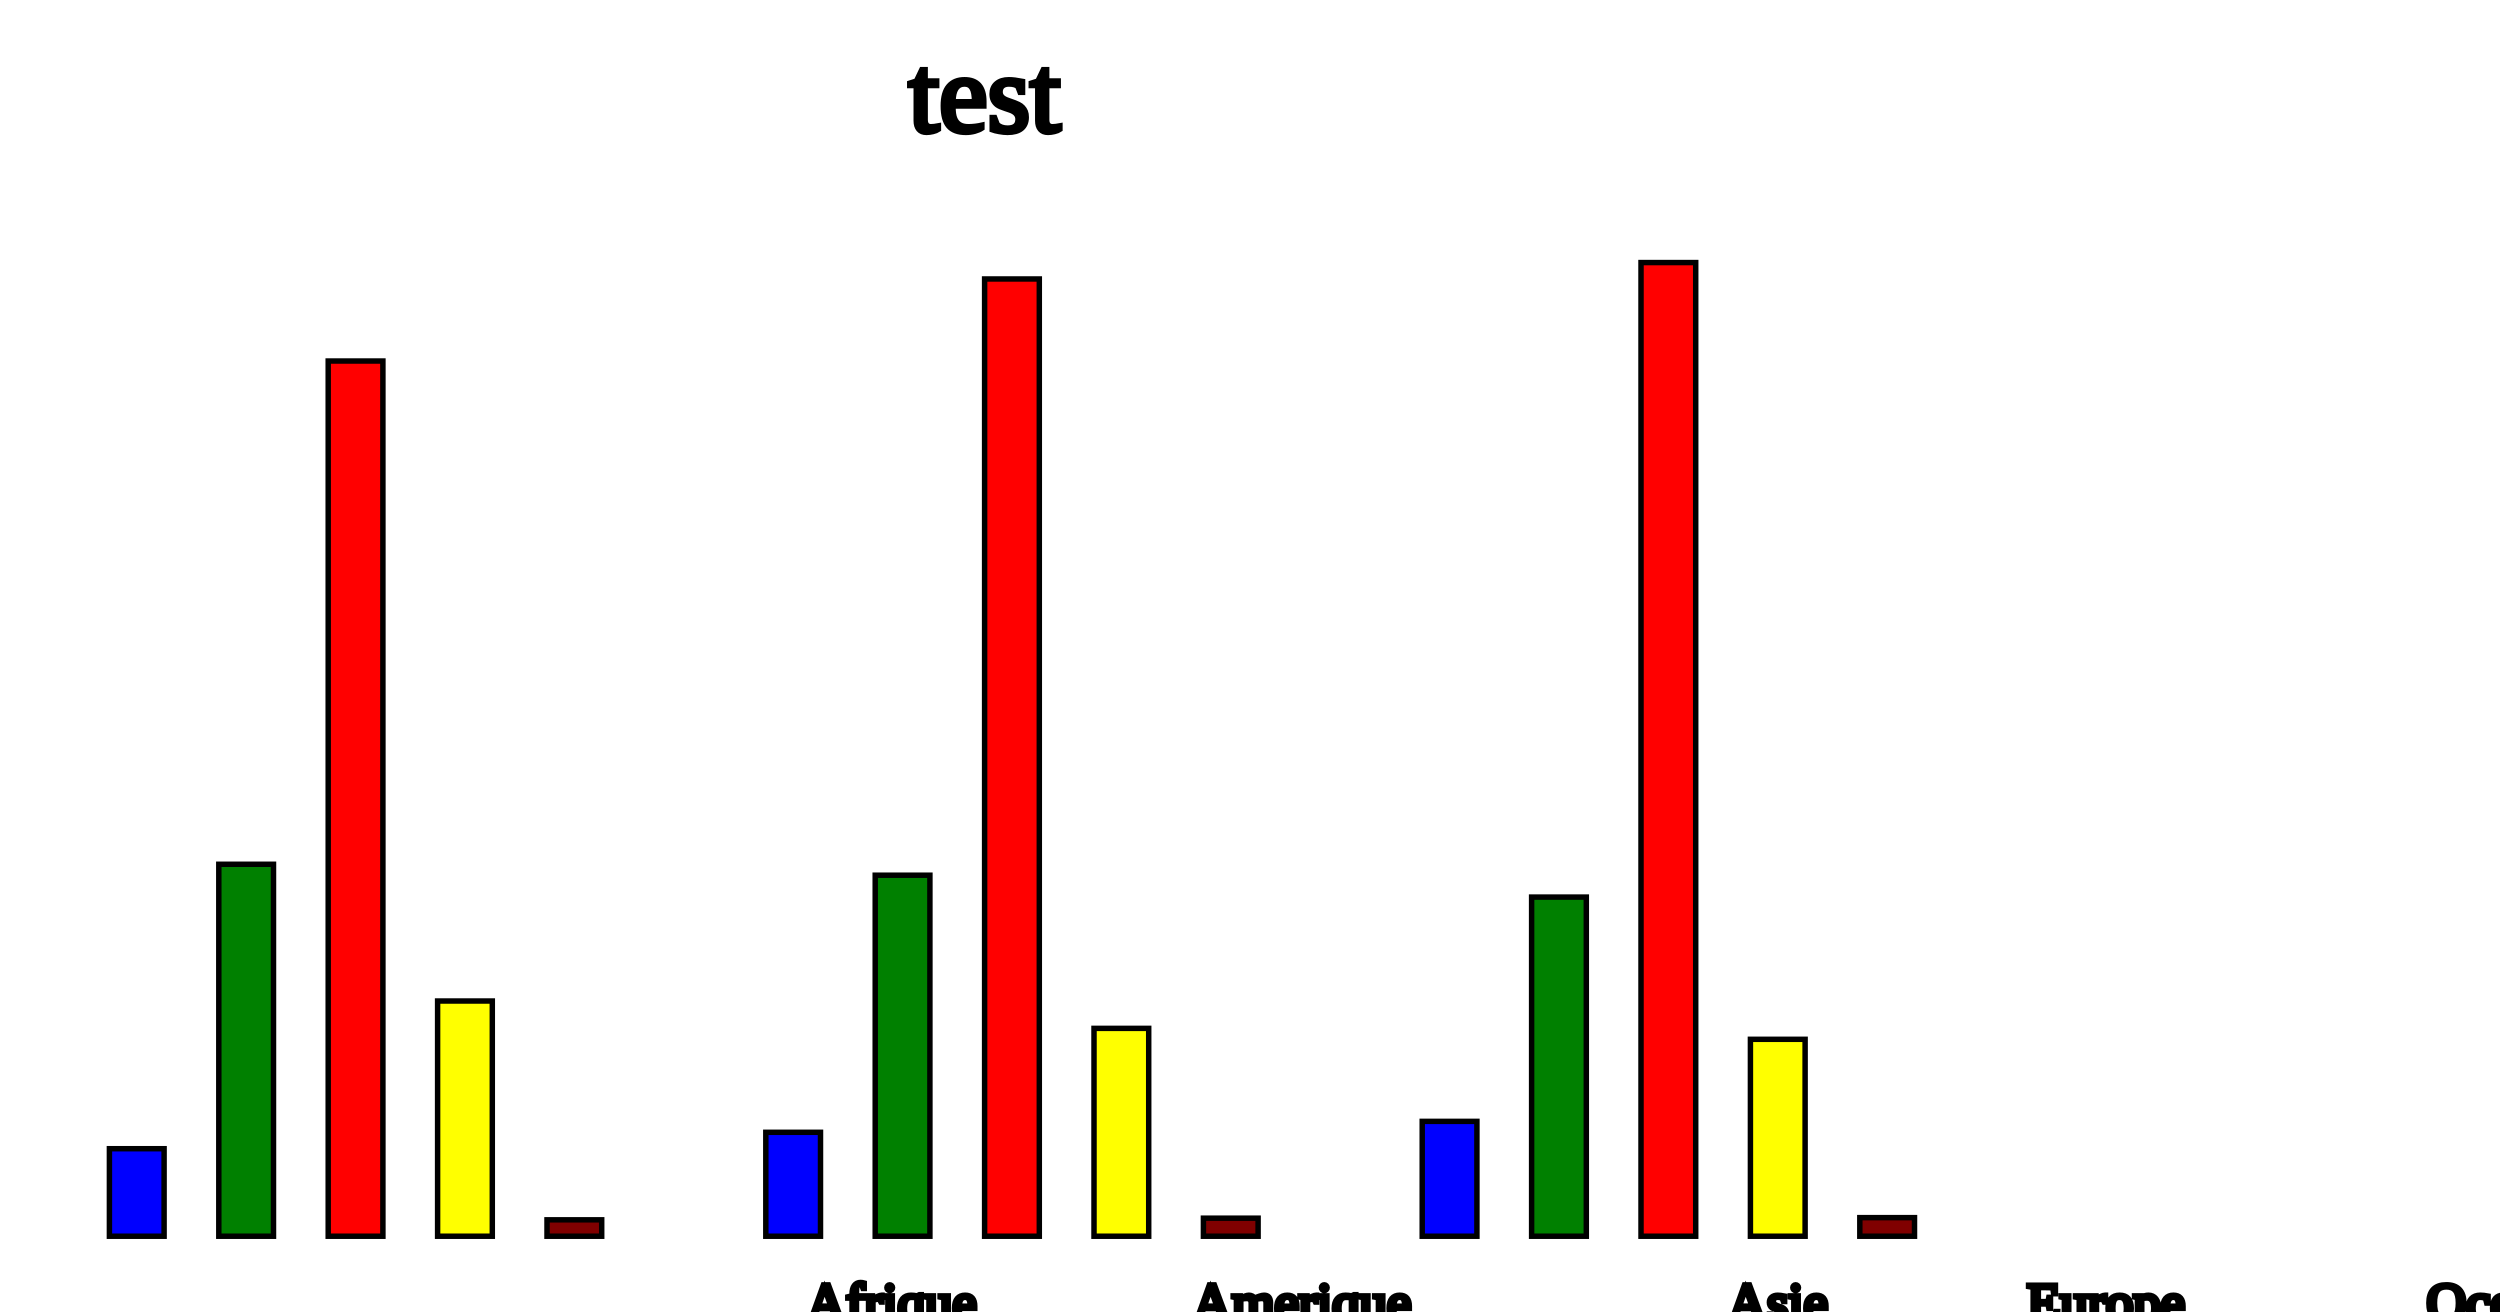
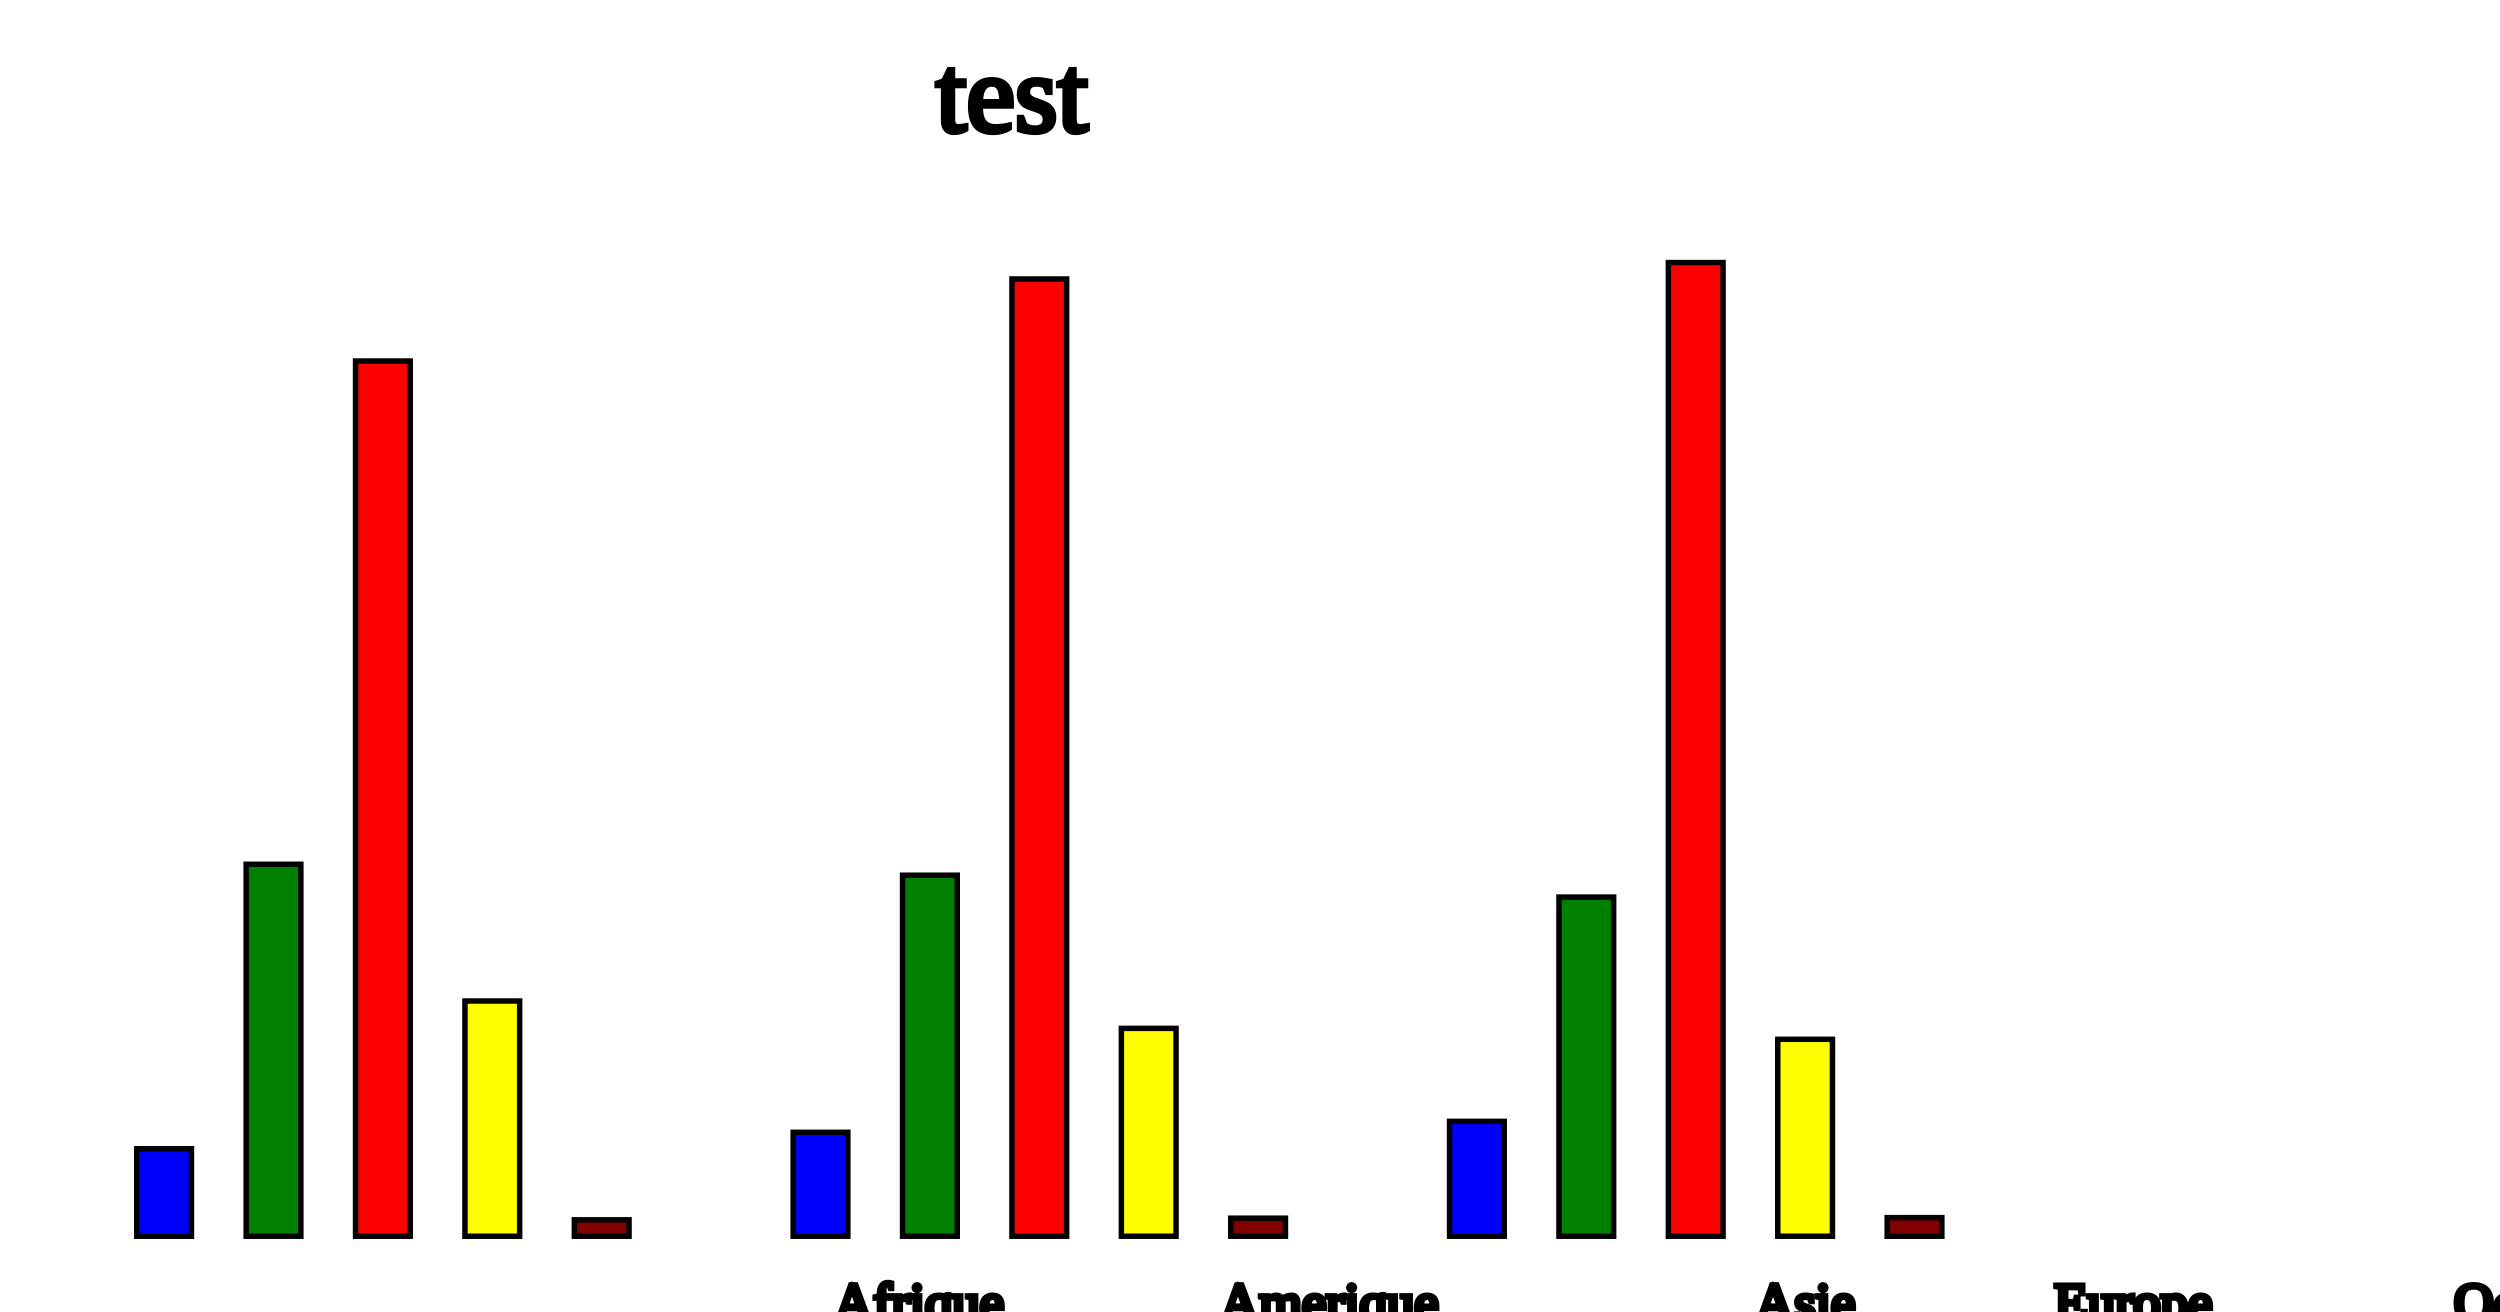
<svg xmlns="http://www.w3.org/2000/svg">
-   <rect x="20.0" y="210.0" height="16.0" width="10.0" fill="Blue " stroke="black" transform="rotate(0)" />
-   <rect x="40.0" y="158.0" height="68.0" width="10.0" fill=" Green " stroke="black" transform="rotate(0)" />
-   <rect x="60.0" y="66.0" height="160.0" width="10.0" fill=" Red " stroke="black" transform="rotate(0)" />
-   <rect x="80.0" y="183.0" height="43.0" width="10.0" fill=" Yellow " stroke="black" transform="rotate(0)" />
-   <rect x="100.0" y="223.0" height="3.0" width="10.0" fill=" Maroon " stroke="black" transform="rotate(0)" />
-   <rect x="140.0" y="207.0" height="19.0" width="10.0" fill="Blue " stroke="black" transform="rotate(0)" />
-   <rect x="160.0" y="160.0" height="66.0" width="10.0" fill=" Green " stroke="black" transform="rotate(0)" />
-   <rect x="180.0" y="51.0" height="175.0" width="10.0" fill=" Red " stroke="black" transform="rotate(0)" />
-   <rect x="200.0" y="188.0" height="38.0" width="10.0" fill=" Yellow " stroke="black" transform="rotate(0)" />
-   <rect x="220.0" y="222.7" height="3.3" width="10.0" fill=" Maroon " stroke="black" transform="rotate(0)" />
-   <rect x="260.0" y="205.0" height="21.0" width="10.0" fill="Blue " stroke="black" transform="rotate(0)" />
-   <rect x="280.0" y="164.0" height="62.0" width="10.0" fill=" Green " stroke="black" transform="rotate(0)" />
-   <rect x="300.0" y="48.0" height="178.0" width="10.0" fill=" Red " stroke="black" transform="rotate(0)" />
-   <rect x="320.0" y="190.0" height="36.0" width="10.0" fill=" Yellow " stroke="black" transform="rotate(0)" />
-   <rect x="340.0" y="222.6" height="3.4" width="10.0" fill=" Maroon " stroke="black" transform="rotate(0)" />
-   <text x="180.0" y="24.0" font-size="20" text-anchor="middle" fill="black" stroke="black" transform="rotate(0)">test</text>
-   <rect x="133.0" y="244.5" height="7.0" width="20.0" fill="Blue " stroke="black" transform="rotate(0)" />
-   <text x="163.0" y="241.5" font-size="10" text-anchor="middle" fill="black" stroke="black" transform="rotate(0)">Afrique</text>
-   <rect x="208.0" y="244.5" height="7.0" width="20.0" fill=" Green " stroke="black" transform="rotate(0)" />
-   <text x="238.0" y="241.5" font-size="10" text-anchor="middle" fill="black" stroke="black" transform="rotate(0)">Amerique</text>
-   <rect x="295.0" y="244.5" height="7.0" width="20.0" fill=" Red " stroke="black" transform="rotate(0)" />
-   <text x="325.0" y="241.5" font-size="10" text-anchor="middle" fill="black" stroke="black" transform="rotate(0)">Asie</text>
-   <rect x="355.0" y="244.5" height="7.0" width="20.0" fill=" Yellow " stroke="black" transform="rotate(0)" />
-   <text x="385.0" y="241.5" font-size="10" text-anchor="middle" fill="black" stroke="black" transform="rotate(0)">Europe</text>
-   <rect x="430.0" y="244.5" height="7.0" width="20.0" fill=" Maroon " stroke="black" transform="rotate(0)" />
-   <text x="460.0" y="241.5" font-size="10" text-anchor="middle" fill="black" stroke="black" transform="rotate(0)">Oceanie</text>
+   <rect x="25.0" y="210.0" height="16.0" width="10.0" fill="Blue " stroke="black" transform="rotate(0)" />
+   <rect x="45.0" y="158.0" height="68.0" width="10.0" fill=" Green " stroke="black" transform="rotate(0)" />
+   <rect x="65.0" y="66.0" height="160.0" width="10.0" fill=" Red " stroke="black" transform="rotate(0)" />
+   <rect x="85.0" y="183.0" height="43.0" width="10.0" fill=" Yellow " stroke="black" transform="rotate(0)" />
+   <rect x="105.0" y="223.0" height="3.0" width="10.0" fill=" Maroon " stroke="black" transform="rotate(0)" />
+   <rect x="145.0" y="207.0" height="19.0" width="10.0" fill="Blue " stroke="black" transform="rotate(0)" />
+   <rect x="165.0" y="160.0" height="66.0" width="10.0" fill=" Green " stroke="black" transform="rotate(0)" />
+   <rect x="185.0" y="51.0" height="175.0" width="10.0" fill=" Red " stroke="black" transform="rotate(0)" />
+   <rect x="205.0" y="188.0" height="38.0" width="10.0" fill=" Yellow " stroke="black" transform="rotate(0)" />
+   <rect x="225.0" y="222.7" height="3.3" width="10.0" fill=" Maroon " stroke="black" transform="rotate(0)" />
+   <rect x="265.0" y="205.0" height="21.0" width="10.0" fill="Blue " stroke="black" transform="rotate(0)" />
+   <rect x="285.0" y="164.0" height="62.0" width="10.0" fill=" Green " stroke="black" transform="rotate(0)" />
+   <rect x="305.0" y="48.0" height="178.0" width="10.0" fill=" Red " stroke="black" transform="rotate(0)" />
+   <rect x="325.0" y="190.0" height="36.0" width="10.0" fill=" Yellow " stroke="black" transform="rotate(0)" />
+   <rect x="345.0" y="222.6" height="3.4" width="10.0" fill=" Maroon " stroke="black" transform="rotate(0)" />
+   <text x="185.0" y="24.0" font-size="20" text-anchor="middle" fill="black" stroke="black" transform="rotate(0)">test</text>
+   <rect x="148.0" y="244.5" height="7.0" width="20.0" fill="Blue " stroke="black" transform="rotate(0)" />
+   <text x="168.0" y="241.5" font-size="10" text-anchor="middle" fill="black" stroke="black" transform="rotate(0)">Afrique</text>
+   <rect x="223.0" y="244.5" height="7.0" width="20.0" fill=" Green " stroke="black" transform="rotate(0)" />
+   <text x="243.0" y="241.5" font-size="10" text-anchor="middle" fill="black" stroke="black" transform="rotate(0)">Amerique</text>
+   <rect x="310.0" y="244.5" height="7.0" width="20.0" fill=" Red " stroke="black" transform="rotate(0)" />
+   <text x="330.0" y="241.5" font-size="10" text-anchor="middle" fill="black" stroke="black" transform="rotate(0)">Asie</text>
+   <rect x="370.0" y="244.5" height="7.0" width="20.0" fill=" Yellow " stroke="black" transform="rotate(0)" />
+   <text x="390.0" y="241.5" font-size="10" text-anchor="middle" fill="black" stroke="black" transform="rotate(0)">Europe</text>
+   <rect x="445.0" y="244.5" height="7.0" width="20.0" fill=" Maroon " stroke="black" transform="rotate(0)" />
+   <text x="465.0" y="241.5" font-size="10" text-anchor="middle" fill="black" stroke="black" transform="rotate(0)">Oceanie</text>
</svg>
